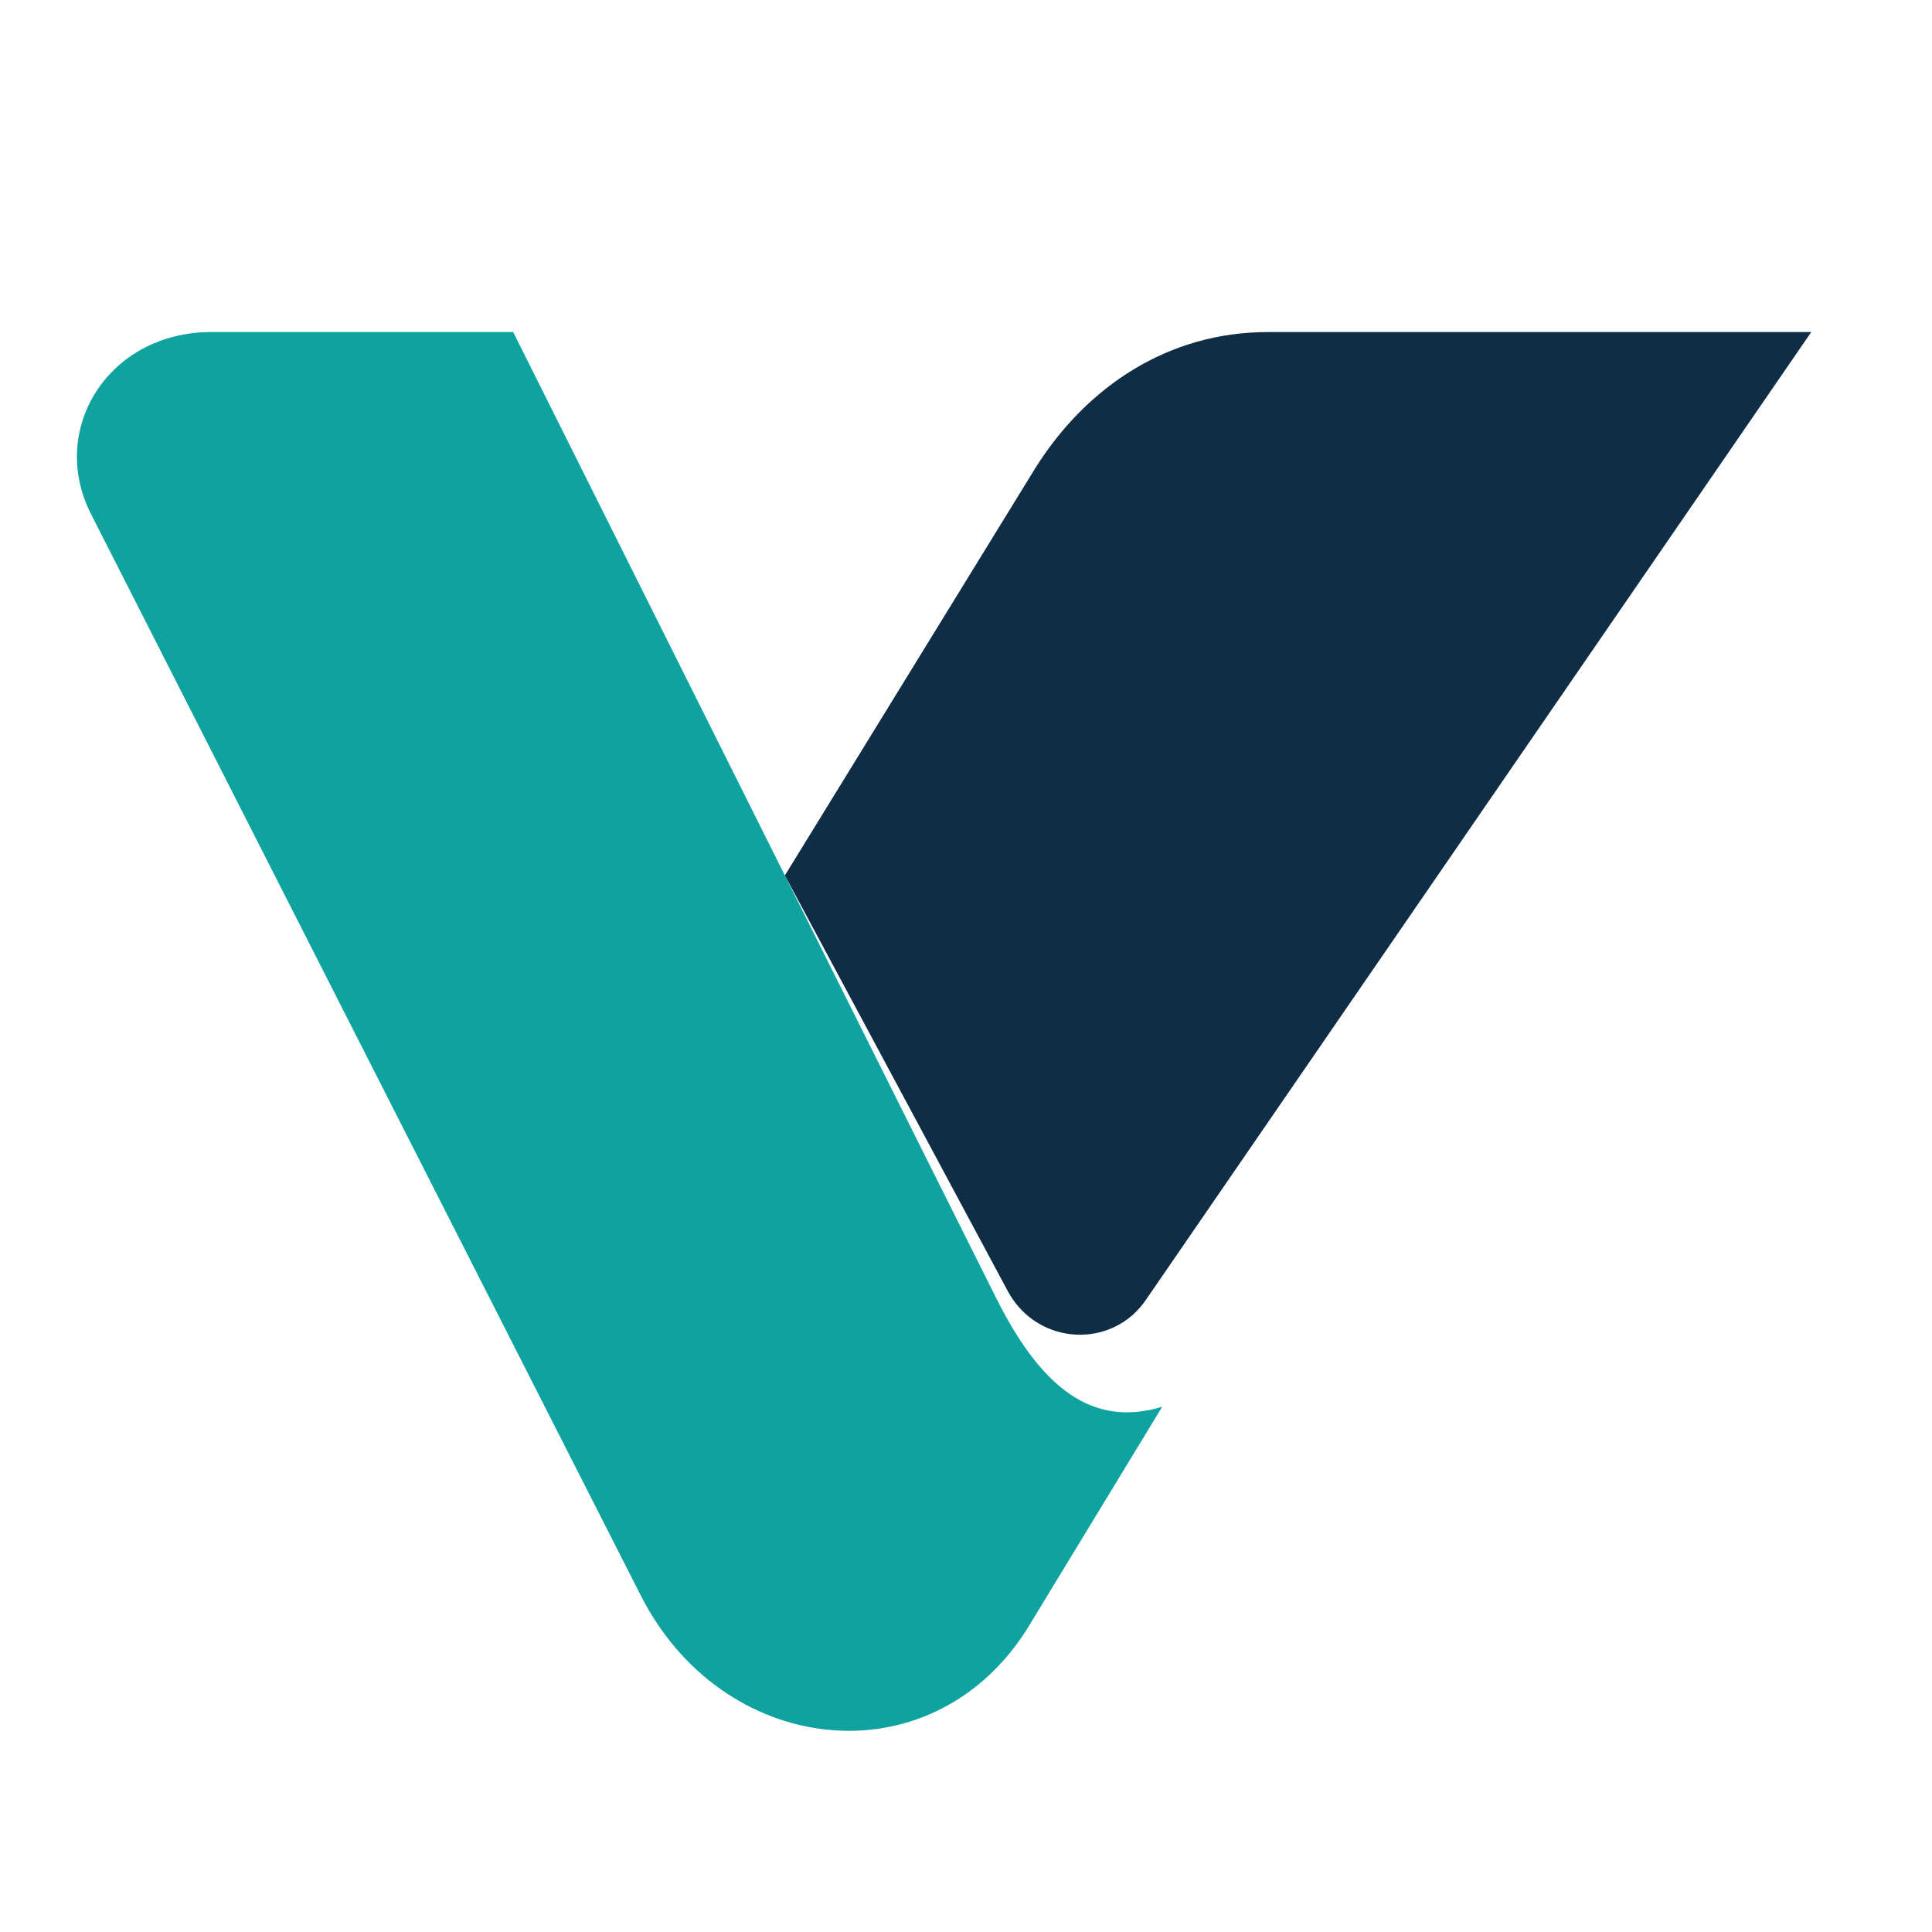
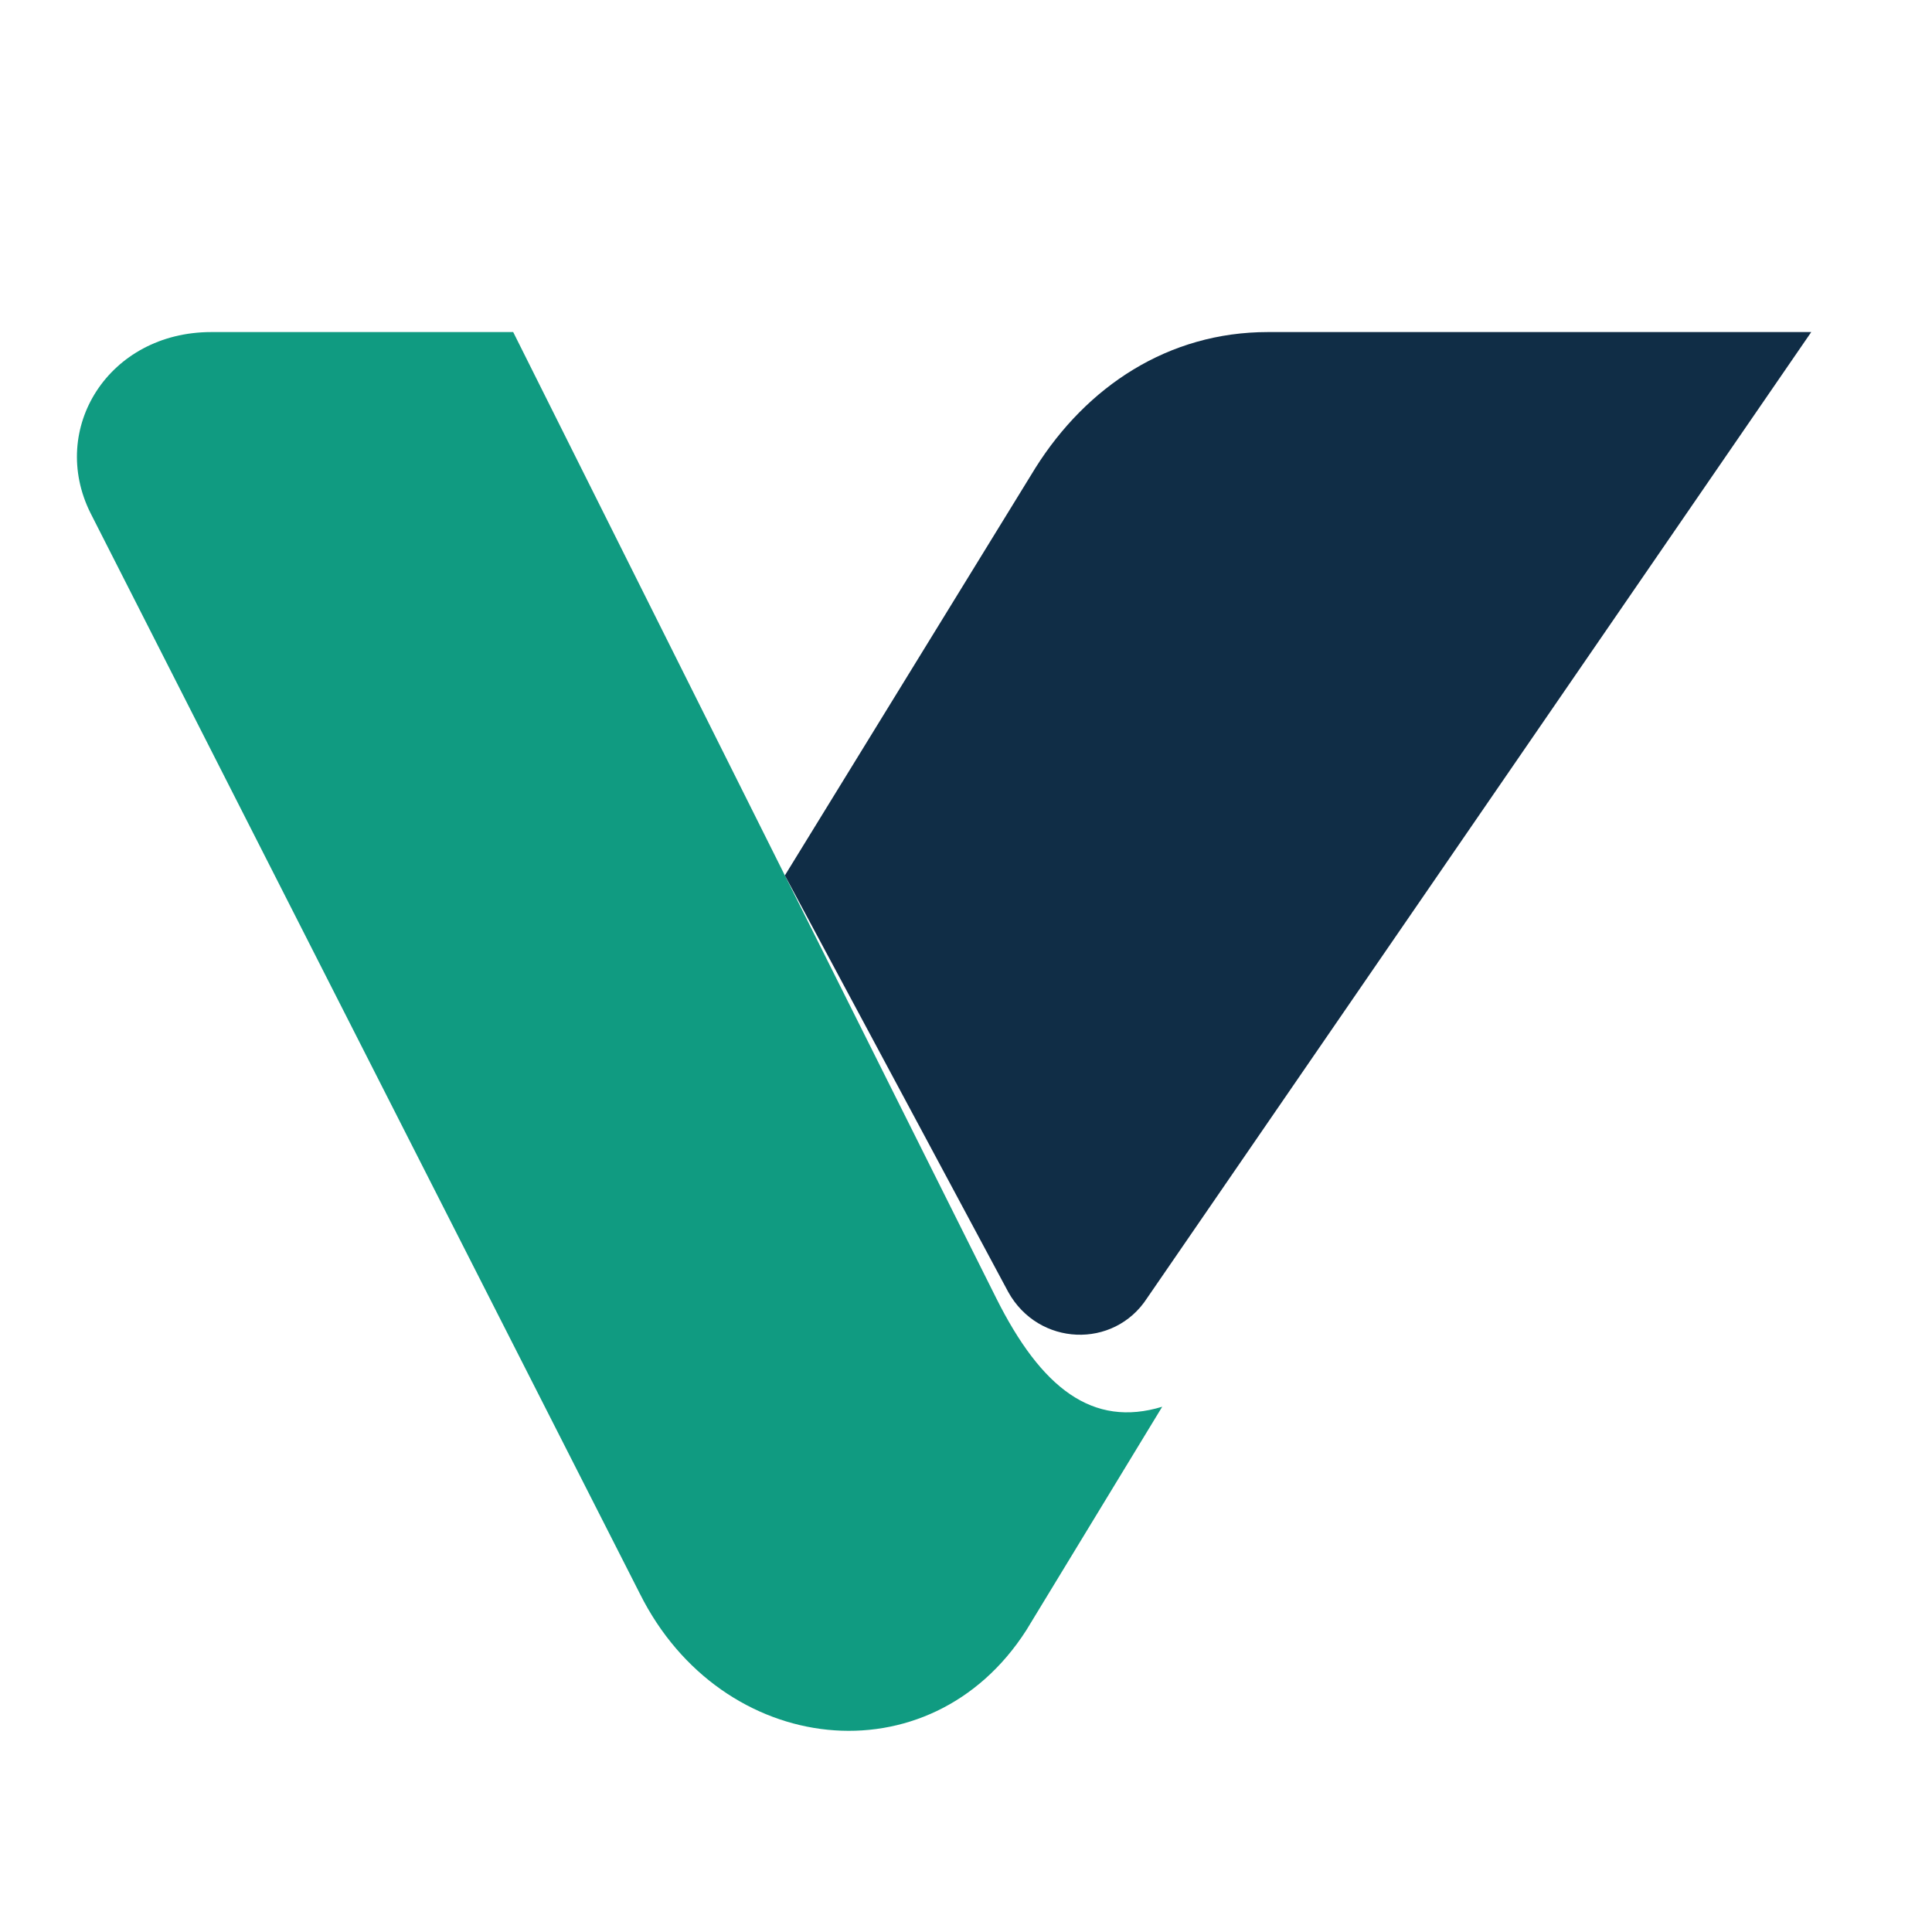
<svg xmlns="http://www.w3.org/2000/svg" viewBox="0 0 64 64">
-   <path d="M7 11h10l16 32c1.5 3 3.2 4.3 5.5 3.6L34 54c-3.2 5-10.1 4.2-12.8-1.2L3 17c-1.4-2.8.6-6 4-6Z" fill="#0FA3A0" />
+   <path d="M7 11h10l16 32c1.5 3 3.2 4.3 5.5 3.6L34 54c-3.2 5-10.1 4.2-12.8-1.2L3 17c-1.4-2.8.6-6 4-6Z" fill="#109B81" />
  <path d="M42 11h18L38 43c-1.1 1.7-3.6 1.6-4.6-.2L26 29l8.3-13.5C36 12.8 38.7 11 42 11Z" fill="#102D46" />
</svg>
